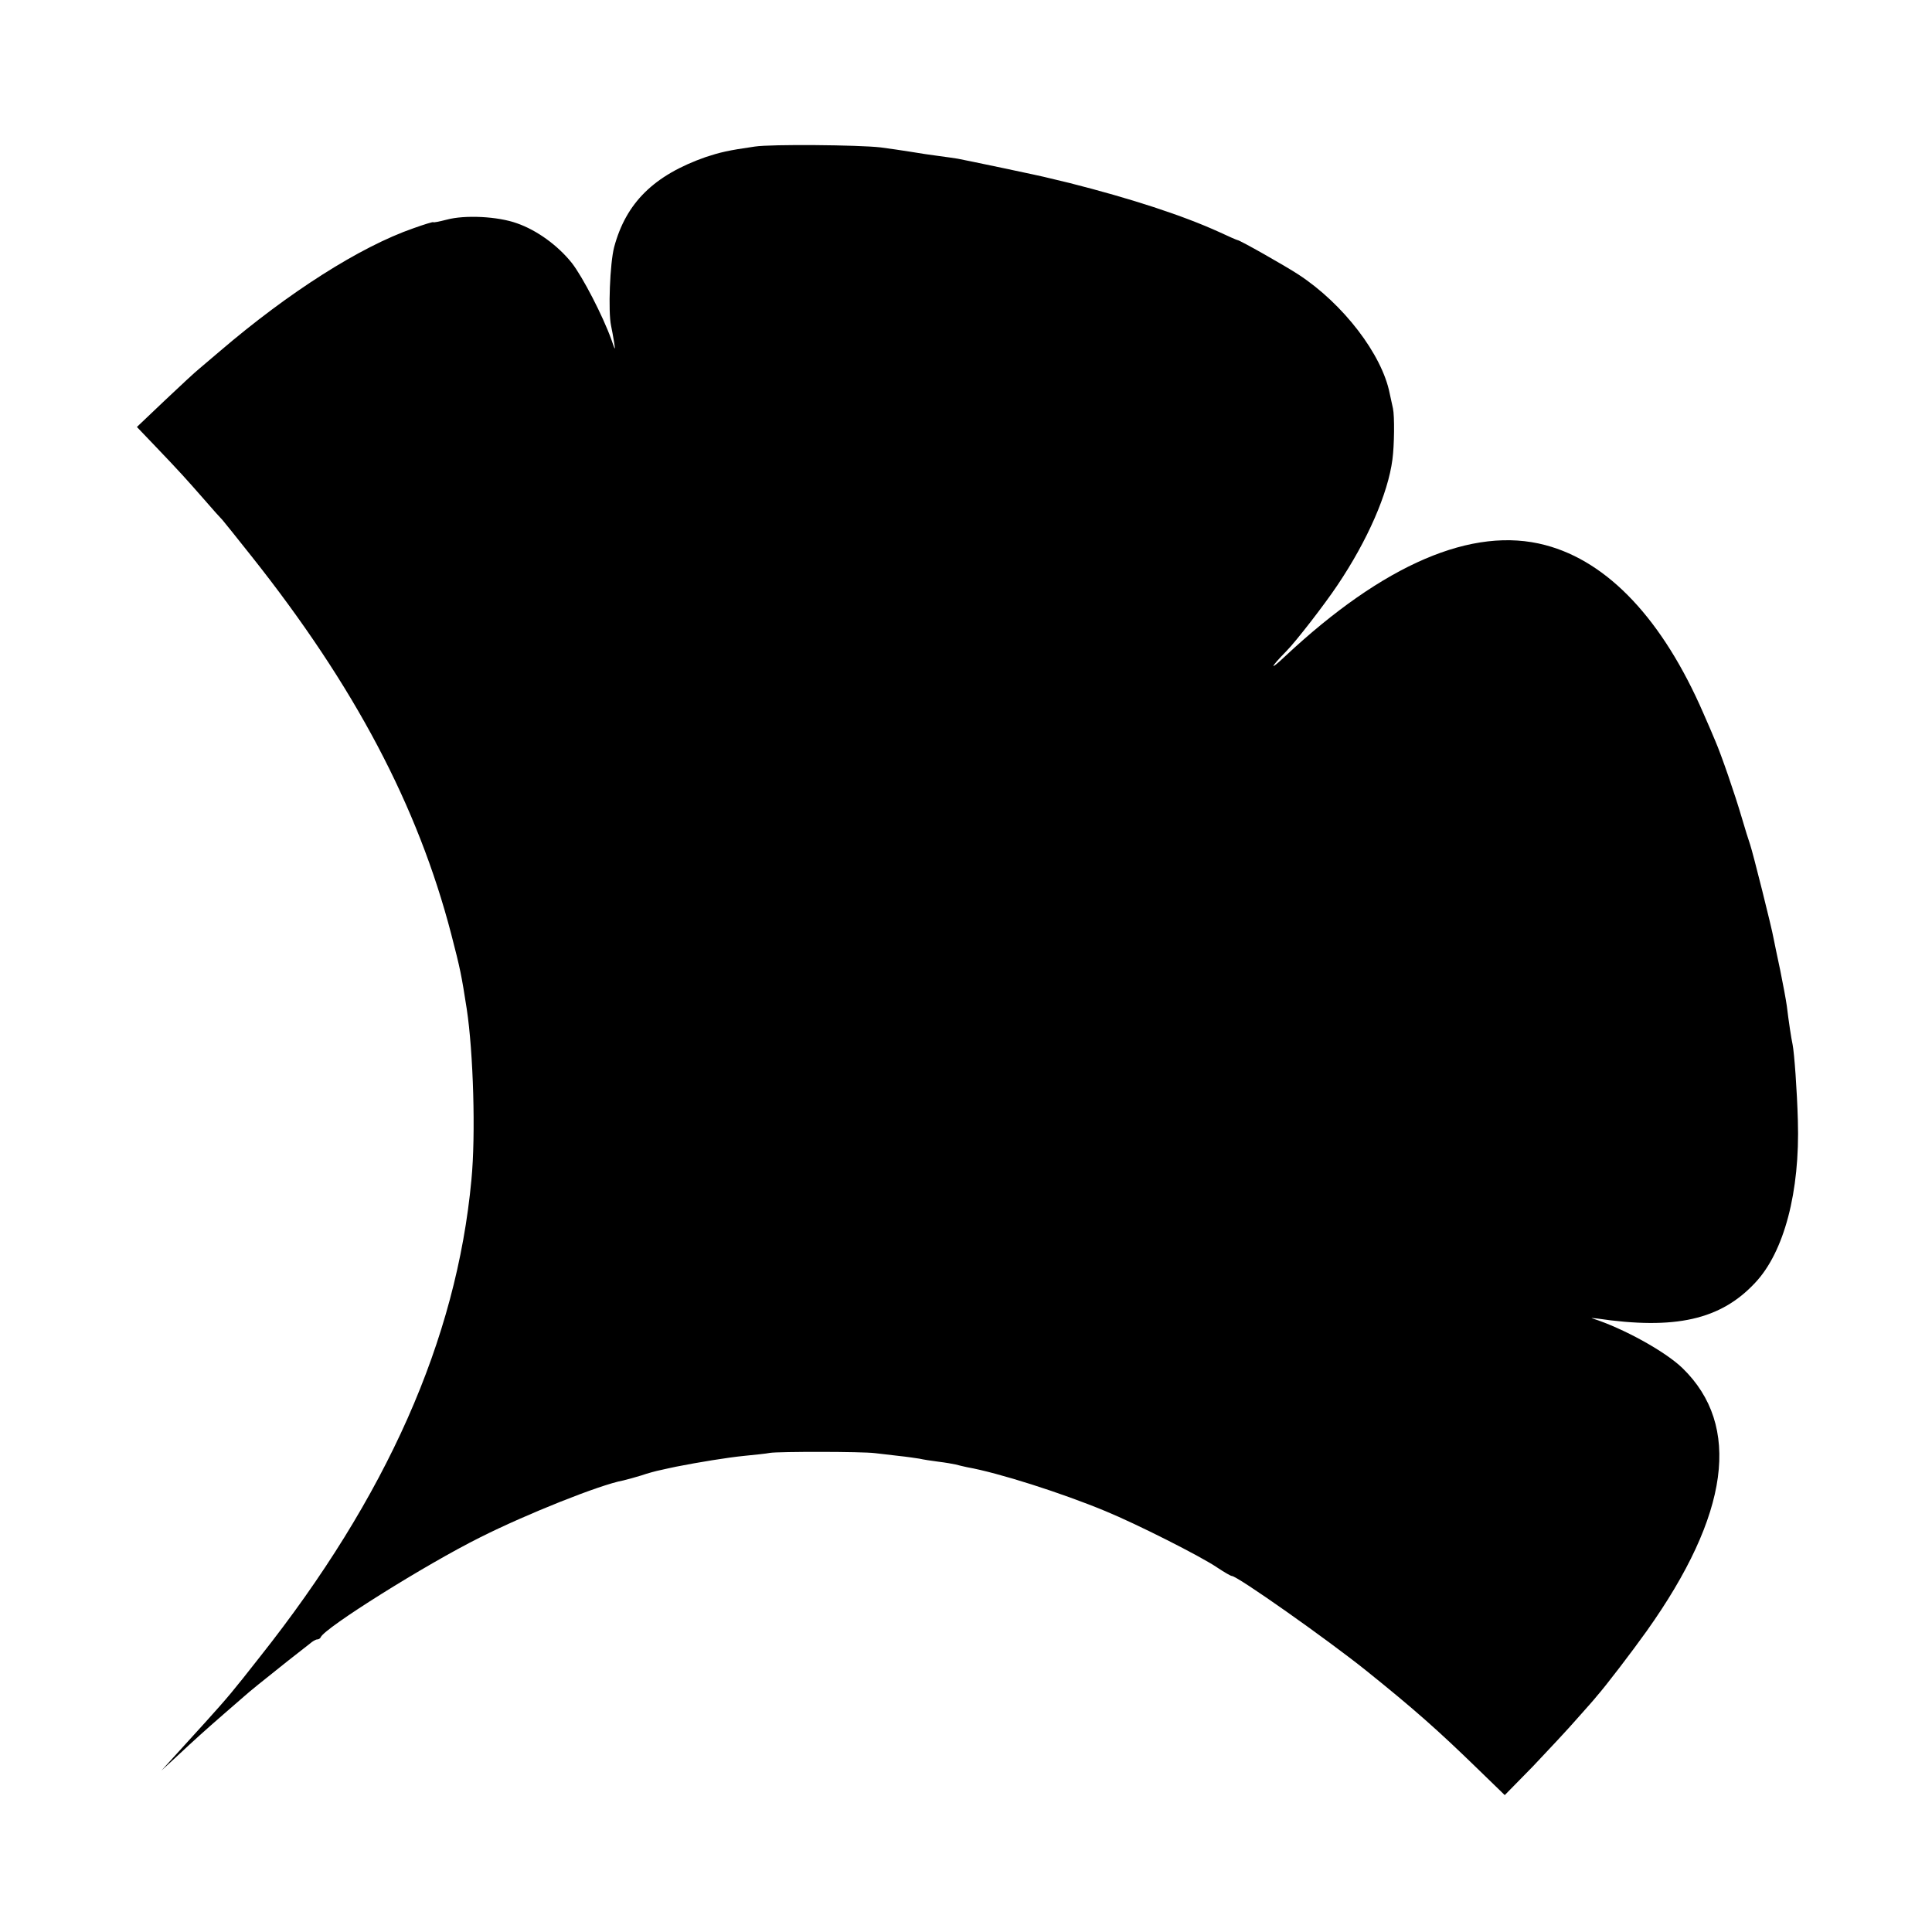
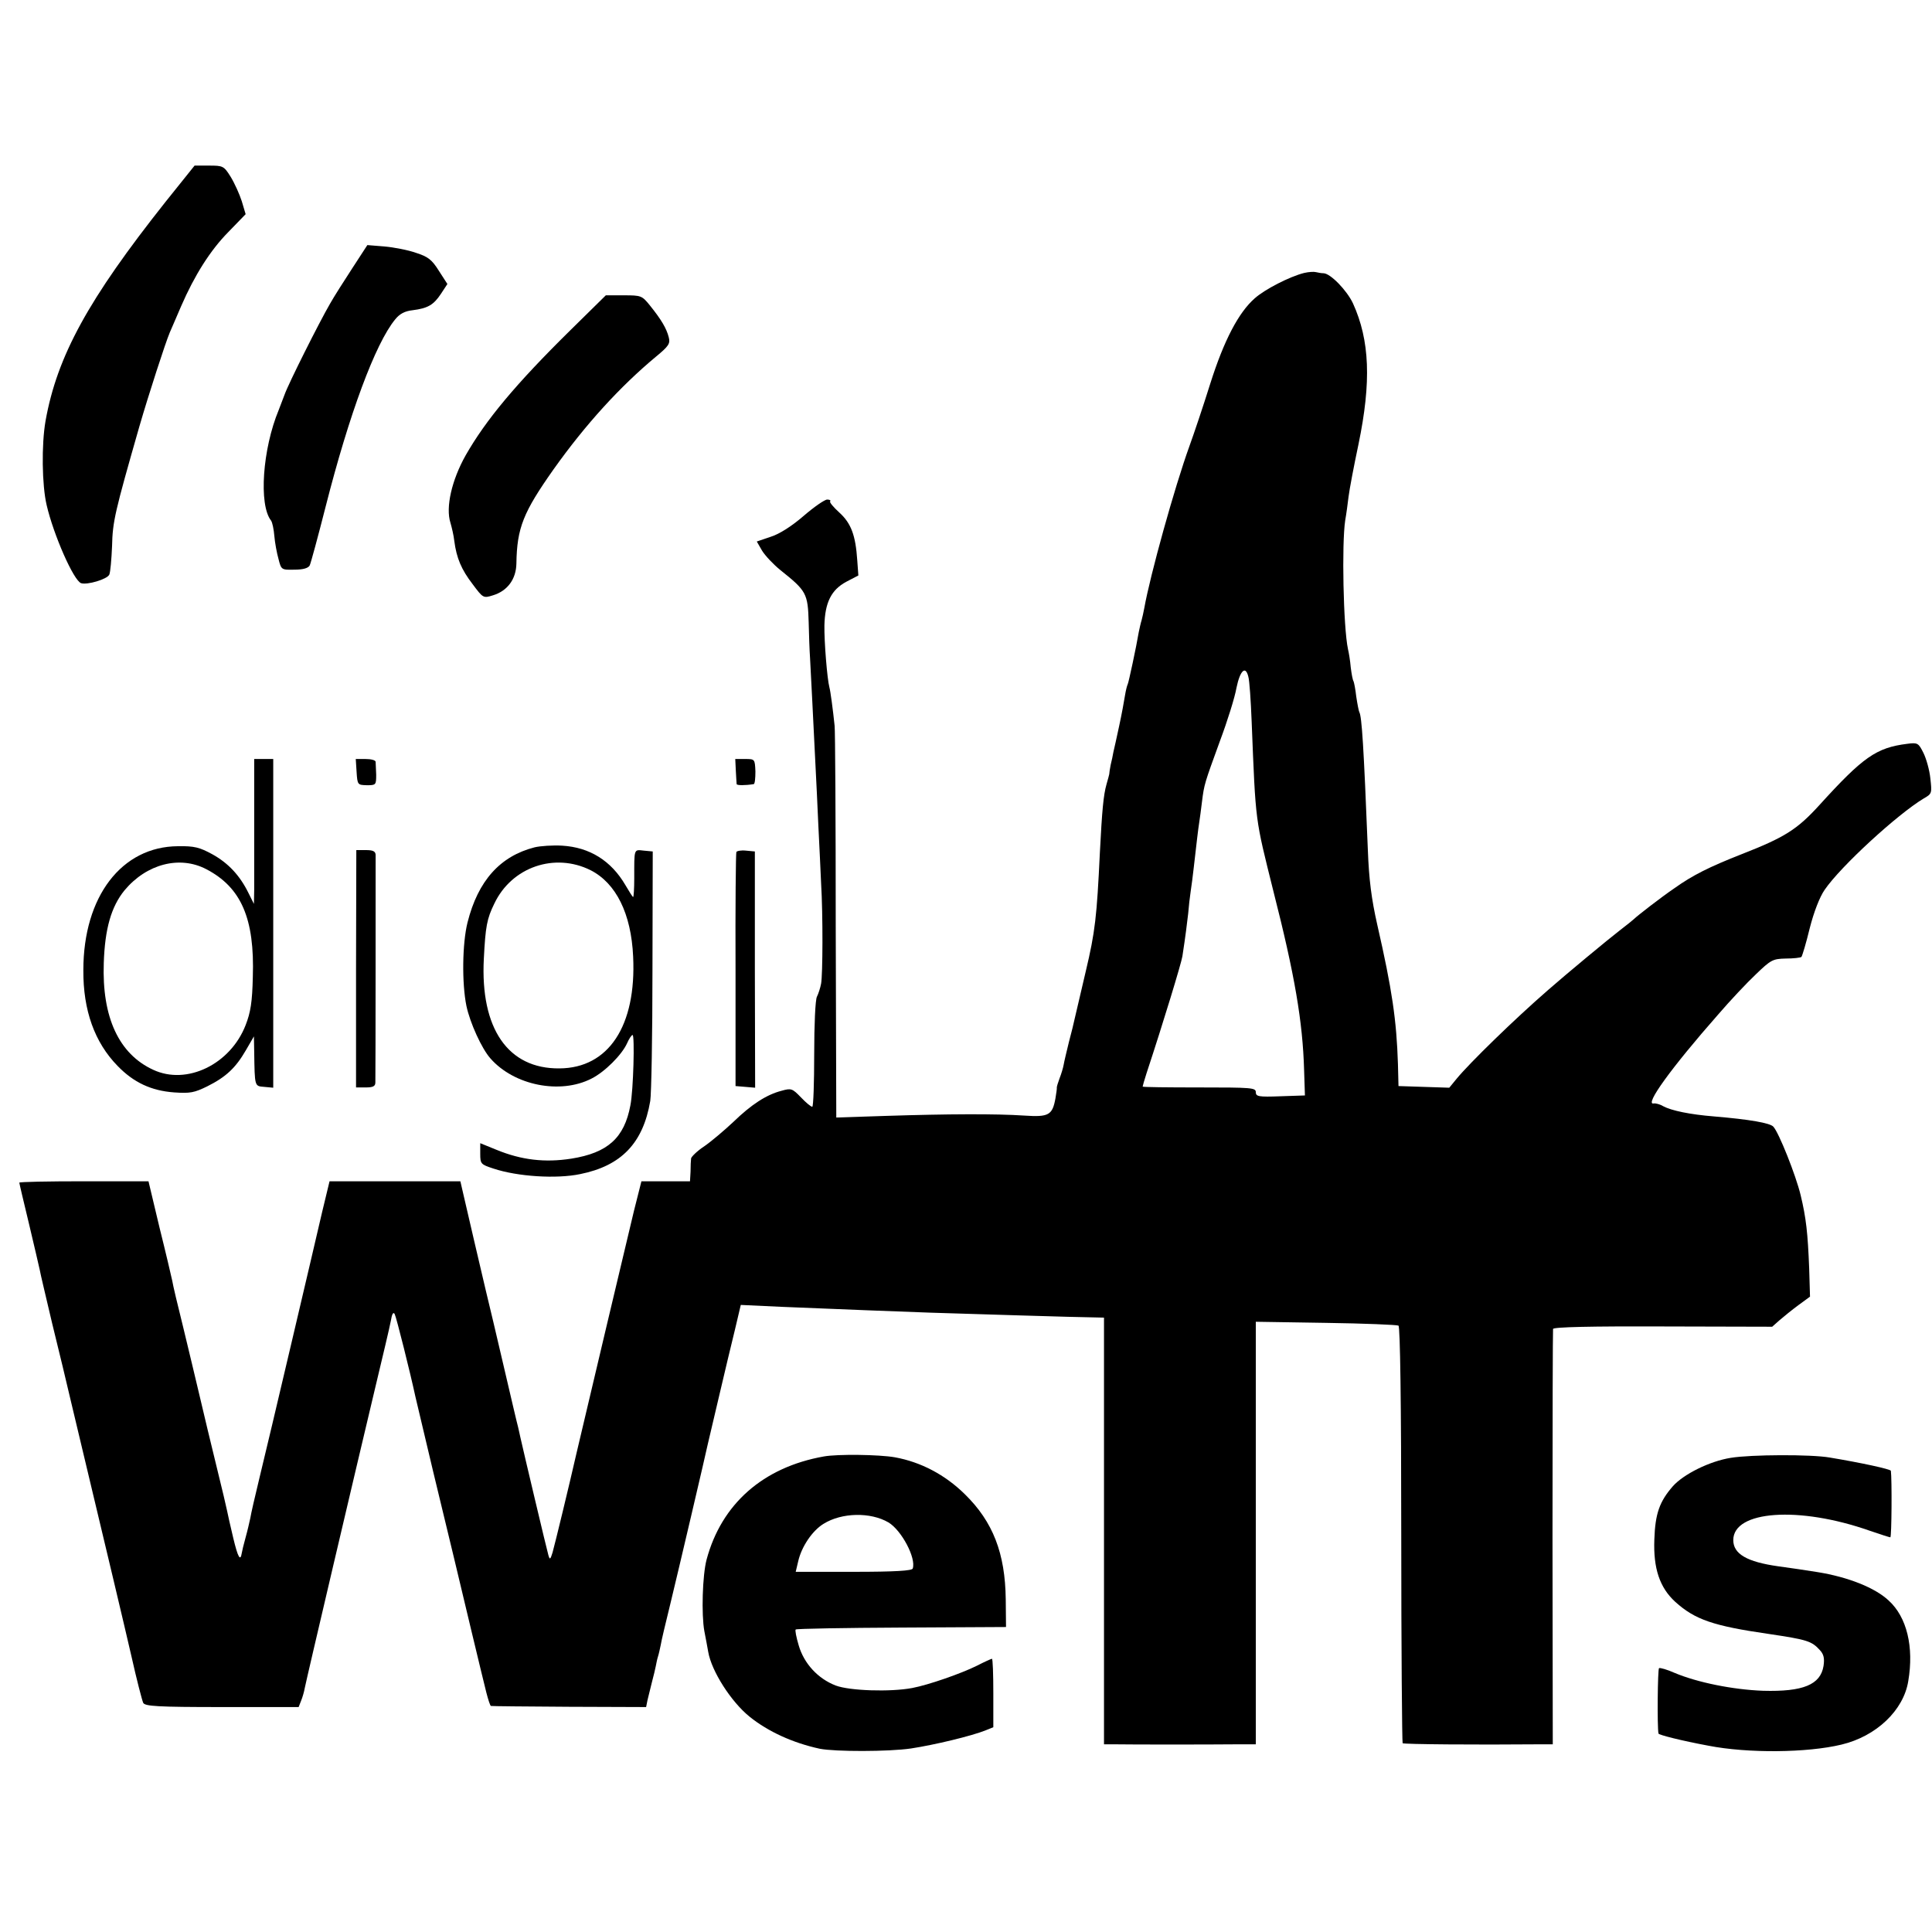
<svg xmlns="http://www.w3.org/2000/svg" version="1.0" width="700pt" height="700pt" viewBox="0 0 700 700" preserveAspectRatio="xMidYMid meet">
  <g transform="translate(0,700) scale(0.1,-0.1)" fill="#000000" stroke="none">
-     <path d="M2735 6469 c-98 -14 -126 -21 -178 -38 -188 -66 -289 -166 -332 -327 -15 -58 -22 -232 -11 -284 3 -14 8 -41 11 -60 5 -32 4 -31 -10 10 -31 86 -104 227 -143 277 -51 64 -127 119 -199 144 -69 25 -189 31 -255 13 -27 -7 -48 -11 -48 -9 0 2 -33 -8 -72 -22 -193 -67 -452 -232 -702 -446 -27 -23 -60 -51 -73 -62 -14 -11 -70 -63 -126 -116 l-101 -96 66 -69 c90 -94 114 -121 178 -194 30 -35 60 -68 66 -74 5 -6 53 -65 105 -131 374 -471 603 -905 724 -1370 33 -127 37 -148 56 -270 24 -157 33 -457 17 -620 -54 -579 -307 -1149 -767 -1729 -98 -125 -114 -144 -196 -235 -54 -59 -60 -66 -120 -132 l-40 -44 50 46 c76 71 104 96 175 158 36 31 70 61 76 66 14 13 72 60 154 125 36 28 73 57 83 65 9 8 21 15 26 15 5 0 11 3 13 8 14 34 381 264 578 362 167 84 435 191 518 206 13 3 42 11 65 18 23 8 56 17 72 20 17 4 41 9 55 12 81 16 185 33 245 39 39 4 81 8 95 11 32 5 334 5 380 -1 19 -2 58 -7 86 -10 29 -3 62 -8 75 -10 13 -3 44 -8 69 -11 25 -3 53 -8 62 -10 10 -3 29 -7 42 -10 113 -20 342 -93 501 -159 112 -46 346 -164 406 -205 24 -16 48 -30 52 -30 20 0 346 -230 487 -343 173 -139 259 -215 403 -355 l99 -96 102 104 c55 58 128 136 161 174 33 37 65 73 70 80 32 36 129 163 181 236 301 423 344 745 130 953 -63 61 -216 145 -326 180 -8 2 -1 2 15 0 284 -42 449 -5 574 129 105 111 163 330 155 588 -3 110 -13 245 -19 275 -5 23 -14 82 -21 140 -3 22 -14 81 -24 130 -11 50 -21 101 -24 115 -6 36 -75 311 -85 340 -5 14 -19 59 -31 100 -24 82 -74 227 -95 275 -7 17 -26 62 -43 100 -147 339 -345 550 -573 610 -263 70 -586 -69 -944 -404 -57 -54 -54 -41 5 19 35 35 140 171 186 240 109 162 183 332 199 455 7 51 8 158 2 185 -2 8 -7 33 -12 55 -28 141 -168 324 -330 430 -47 31 -213 125 -221 125 -2 0 -32 13 -66 29 -134 61 -322 122 -543 178 -33 8 -67 16 -75 18 -25 7 -303 65 -330 70 -14 2 -45 7 -70 10 -25 3 -70 10 -100 15 -30 5 -80 12 -110 16 -79 9 -396 12 -455 3z" />
+     <path d="M600 6269 c-280 -353 -393 -559 -435 -794 -15 -86 -13 -233 4 -305 25 -108 98 -274 125 -283 22 -7 94 14 102 31 4 9 8 56 10 103 2 90 10 123 99 434 34 117 94 302 110 340 7 17 26 59 41 95 49 113 106 203 171 269 l63 65 -14 47 c-8 25 -26 65 -40 88 -25 40 -28 41 -79 41 l-52 0 -105 -131z" />
+     <path d="M1277 6029 c-30 -46 -67 -104 -81 -129 -39 -67 -151 -290 -165 -330 -7 -19 -17 -44 -21 -55 -59 -142 -73 -344 -28 -401 5 -7 10 -32 12 -56 2 -24 9 -62 15 -83 10 -40 11 -40 58 -39 30 0 49 5 55 15 4 8 30 104 58 214 85 334 180 591 252 678 16 20 35 30 63 33 55 7 76 19 103 60 l23 35 -31 48 c-25 40 -39 51 -83 65 -28 10 -80 20 -114 23 l-62 5 -54 -83z" />
+     <path d="M4725 6011 c-52 -13 -142 -59 -179 -92 -58 -51 -111 -151 -161 -309 -25 -80 -59 -181 -75 -225 -55 -152 -143 -470 -164 -588 -3 -15 -7 -35 -10 -45 -3 -9 -7 -28 -10 -42 -9 -54 -37 -184 -40 -189 -2 -3 -7 -22 -10 -41 -3 -19 -12 -69 -21 -110 -9 -41 -18 -84 -21 -95 -2 -11 -6 -32 -10 -47 -3 -15 -5 -30 -5 -33 0 -2 -5 -19 -10 -37 -11 -39 -16 -93 -24 -248 -11 -231 -17 -286 -51 -429 -19 -80 -37 -157 -40 -171 -3 -14 -12 -52 -21 -85 -8 -33 -17 -70 -19 -82 -2 -12 -9 -35 -15 -50 -6 -16 -10 -30 -10 -33 1 -3 -2 -21 -5 -40 -11 -60 -24 -68 -112 -62 -104 7 -280 6 -499 -1 l-183 -6 -2 697 c0 383 -2 708 -4 722 -6 58 -15 126 -19 140 -8 30 -19 166 -18 224 2 83 25 129 79 158 l44 23 -4 55 c-6 90 -22 134 -65 173 -22 20 -37 38 -33 41 3 3 -2 6 -11 6 -9 0 -48 -27 -85 -59 -44 -38 -88 -66 -120 -76 l-50 -17 19 -33 c11 -18 41 -50 67 -71 94 -75 99 -84 102 -189 1 -44 3 -102 5 -130 3 -48 12 -238 20 -395 2 -41 7 -136 10 -210 4 -74 8 -169 10 -210 7 -116 6 -332 0 -364 -3 -16 -10 -37 -15 -47 -6 -10 -10 -103 -10 -208 0 -105 -3 -191 -7 -191 -5 0 -23 15 -41 34 -31 32 -35 34 -70 24 -55 -14 -110 -50 -175 -113 -32 -30 -79 -70 -105 -88 -26 -17 -47 -38 -48 -44 -1 -7 -2 -29 -2 -48 l-2 -35 -88 0 -88 0 -27 -107 c-25 -104 -171 -719 -207 -873 -29 -127 -79 -333 -88 -365 -8 -26 -10 -27 -15 -10 -5 16 -93 388 -102 429 -1 6 -5 22 -8 36 -4 14 -27 113 -52 220 -25 107 -54 231 -65 275 -22 94 -63 268 -80 343 l-12 52 -237 0 -237 0 -27 -112 c-14 -62 -65 -277 -112 -478 -47 -201 -99 -419 -115 -485 -16 -66 -31 -131 -33 -145 -3 -14 -10 -45 -17 -70 -7 -25 -13 -50 -14 -57 -5 -32 -14 -16 -31 55 -10 42 -20 86 -22 97 -2 11 -19 83 -38 160 -19 77 -46 190 -60 250 -14 61 -42 175 -61 255 -20 80 -38 156 -40 170 -3 14 -23 100 -46 192 l-40 168 -234 0 c-129 0 -234 -2 -234 -5 0 -3 16 -70 35 -149 19 -79 36 -154 39 -167 2 -13 23 -100 45 -194 23 -93 55 -226 71 -295 144 -603 185 -776 216 -910 19 -85 39 -162 43 -170 7 -12 51 -15 286 -15 l277 0 9 23 c5 12 11 33 13 45 5 27 189 810 255 1087 27 113 53 222 57 244 4 25 9 34 14 25 6 -11 57 -215 75 -299 2 -8 31 -130 64 -270 34 -140 68 -282 76 -315 27 -114 105 -440 117 -487 7 -27 14 -49 17 -49 3 -1 131 -2 284 -3 l278 -1 5 25 c3 14 11 43 16 65 6 22 12 48 14 58 2 10 5 26 8 35 3 9 7 28 10 42 2 14 18 81 35 150 28 115 129 546 136 580 2 8 20 85 40 170 20 85 46 195 58 243 l21 89 150 -7 c296 -12 343 -14 536 -21 319 -10 359 -11 498 -15 l132 -3 0 -773 0 -773 43 0 c53 -1 338 -1 435 0 l72 0 0 766 0 765 254 -4 c139 -2 258 -7 263 -10 6 -4 10 -278 10 -757 0 -413 3 -753 5 -756 4 -4 268 -6 488 -4 l56 0 -1 748 c0 411 1 752 2 757 2 7 140 10 399 9 l395 -1 27 24 c15 13 46 38 69 55 l41 30 -3 102 c-5 128 -11 183 -31 266 -17 71 -79 227 -99 248 -12 13 -84 26 -215 37 -87 7 -154 21 -184 37 -11 7 -27 11 -34 10 -36 -8 64 130 233 322 43 50 105 116 137 146 54 52 61 56 108 57 28 0 54 3 57 6 3 4 17 50 30 104 15 59 36 113 54 139 58 85 264 274 359 331 30 17 30 19 24 73 -3 30 -15 72 -25 92 -18 36 -21 38 -59 33 -112 -14 -160 -48 -318 -222 -81 -89 -126 -117 -282 -178 -117 -46 -177 -76 -243 -123 -50 -34 -136 -101 -147 -112 -3 -3 -25 -21 -50 -40 -43 -33 -196 -160 -261 -217 -122 -106 -283 -263 -331 -321 l-27 -33 -92 3 -92 3 -2 80 c-5 158 -21 269 -75 505 -21 93 -30 163 -34 270 -15 377 -22 485 -31 500 -2 4 -7 29 -11 56 -3 27 -8 52 -10 56 -3 4 -7 26 -10 50 -2 24 -7 54 -10 66 -17 80 -23 383 -10 467 4 22 9 60 12 85 3 25 19 110 36 190 47 227 41 377 -20 511 -22 47 -82 109 -107 109 -7 0 -19 2 -27 4 -7 2 -26 1 -43 -3z m-202 -1463 c4 -13 9 -86 12 -163 15 -373 12 -345 79 -615 77 -302 106 -472 111 -647 l3 -92 -89 -3 c-79 -3 -89 -1 -89 15 0 16 -16 17 -205 17 -113 0 -205 1 -205 3 0 2 6 23 14 48 63 191 126 399 130 424 12 78 16 113 21 155 2 25 6 61 9 80 3 19 8 58 11 85 11 96 16 140 20 165 2 14 7 48 10 75 8 64 9 66 65 220 27 72 54 158 60 193 13 63 33 82 43 40z" />
+     <path d="M2067 5804 c-199 -196 -307 -326 -380 -454 -50 -89 -73 -188 -55 -244 5 -17 12 -47 14 -66 8 -62 26 -104 66 -156 38 -51 39 -52 74 -41 53 16 84 59 85 115 2 130 25 186 135 342 116 163 241 300 371 408 46 38 52 47 46 70 -8 32 -27 64 -68 115 -29 36 -32 37 -95 37 l-65 0 -128 -126z" />
+     <path d="M921 4038 c0 -117 0 -235 0 -263 l-1 -50 -20 40 c-31 63 -73 108 -131 140 -46 25 -65 30 -124 29 -204 -1 -343 -182 -343 -449 -1 -146 41 -262 124 -347 58 -60 122 -90 205 -96 58 -4 73 -1 120 22 68 34 103 67 140 131 l29 50 1 -55 c2 -129 1 -125 37 -128 l32 -3 0 595 0 596 -35 0 -34 0 0 -212z m-174 -187 c127 -66 176 -179 169 -391 -2 -90 -8 -128 -26 -174 -55 -142 -213 -219 -335 -162 -124 57 -186 190 -179 387 4 124 27 204 75 263 80 96 200 127 296 77z" />
+     <path d="M1292 4203 c3 -47 4 -47 37 -48 33 0 34 1 34 38 -1 20 -2 42 -2 47 -1 6 -17 10 -37 10 l-35 0 3 -47z" />
+     <path d="M2666 4208 c1 -24 3 -46 3 -49 1 -5 31 -5 62 0 4 1 6 21 6 46 -2 45 -2 45 -38 45 l-35 0 2 -42z" />
+     <path d="M1937 3930 c-125 -32 -205 -121 -243 -272 -19 -75 -21 -220 -4 -303 13 -61 55 -154 87 -190 86 -98 253 -131 366 -73 48 24 110 86 129 128 7 16 16 30 20 30 8 0 3 -201 -8 -255 -22 -118 -82 -172 -214 -193 -96 -15 -181 -5 -271 32 l-59 24 0 -38 c0 -37 2 -39 48 -54 87 -29 228 -38 314 -20 149 30 228 112 254 265 4 24 8 238 8 474 l1 430 -32 3 c-37 4 -35 9 -35 -100 0 -38 -2 -68 -4 -68 -2 0 -14 19 -28 43 -52 89 -130 137 -229 143 -34 2 -79 -1 -100 -6z m203 -83 c92 -47 147 -157 154 -313 12 -251 -89 -404 -267 -405 -187 -2 -287 145 -274 397 6 117 11 145 38 200 63 133 219 186 349 121z" />
+     <path d="M1290 3490 l0 -430 35 0 c26 0 35 4 35 18 1 25 1 804 1 825 -1 13 -10 17 -36 17 l-34 0 -1 -430z" />
+     <path d="M2668 3913 c-2 -4 -4 -197 -3 -428 l0 -420 36 -3 35 -3 -1 428 0 428 -32 3 c-17 2 -33 -1 -35 -5z" />
+     <path d="M2985 1723 c-220 -39 -371 -172 -425 -374 -15 -57 -19 -199 -8 -259 5 -25 11 -58 14 -75 12 -70 83 -181 150 -235 67 -54 157 -95 254 -116 55 -11 250 -11 331 1 85 13 219 45 271 66 l27 11 0 124 c0 68 -2 124 -5 124 -2 0 -27 -11 -54 -25 -56 -28 -176 -70 -235 -81 -80 -15 -227 -10 -277 9 -65 25 -115 80 -134 145 -9 30 -14 56 -11 58 3 3 175 6 383 7 l379 2 -1 100 c-2 167 -46 281 -148 381 -72 71 -160 117 -254 134 -57 10 -207 12 -257 3z m234 -239 c47 -28 101 -129 88 -167 -2 -8 -63 -12 -214 -12 l-210 0 9 38 c12 53 51 111 92 136 66 41 170 43 235 5z" />
+     <path d="M6271 1718 c-76 -12 -171 -59 -210 -103 -48 -55 -64 -99 -67 -193 -4 -104 19 -174 76 -226 71 -64 137 -87 338 -116 141 -21 156 -26 186 -59 14 -15 17 -30 13 -57 -11 -68 -74 -94 -219 -90 -109 4 -238 30 -321 65 -27 12 -52 19 -56 17 -5 -3 -7 -213 -2 -237 1 -5 84 -26 181 -44 143 -28 358 -26 482 4 126 30 225 124 242 230 21 124 -5 232 -71 292 -49 46 -146 85 -258 103 -42 7 -99 15 -142 21 -114 16 -163 45 -163 95 0 107 238 124 494 34 38 -13 72 -24 75 -24 5 0 6 212 2 241 -1 6 -107 29 -221 48 -68 12 -286 11 -359 -1z" />
  </g>
</svg>
